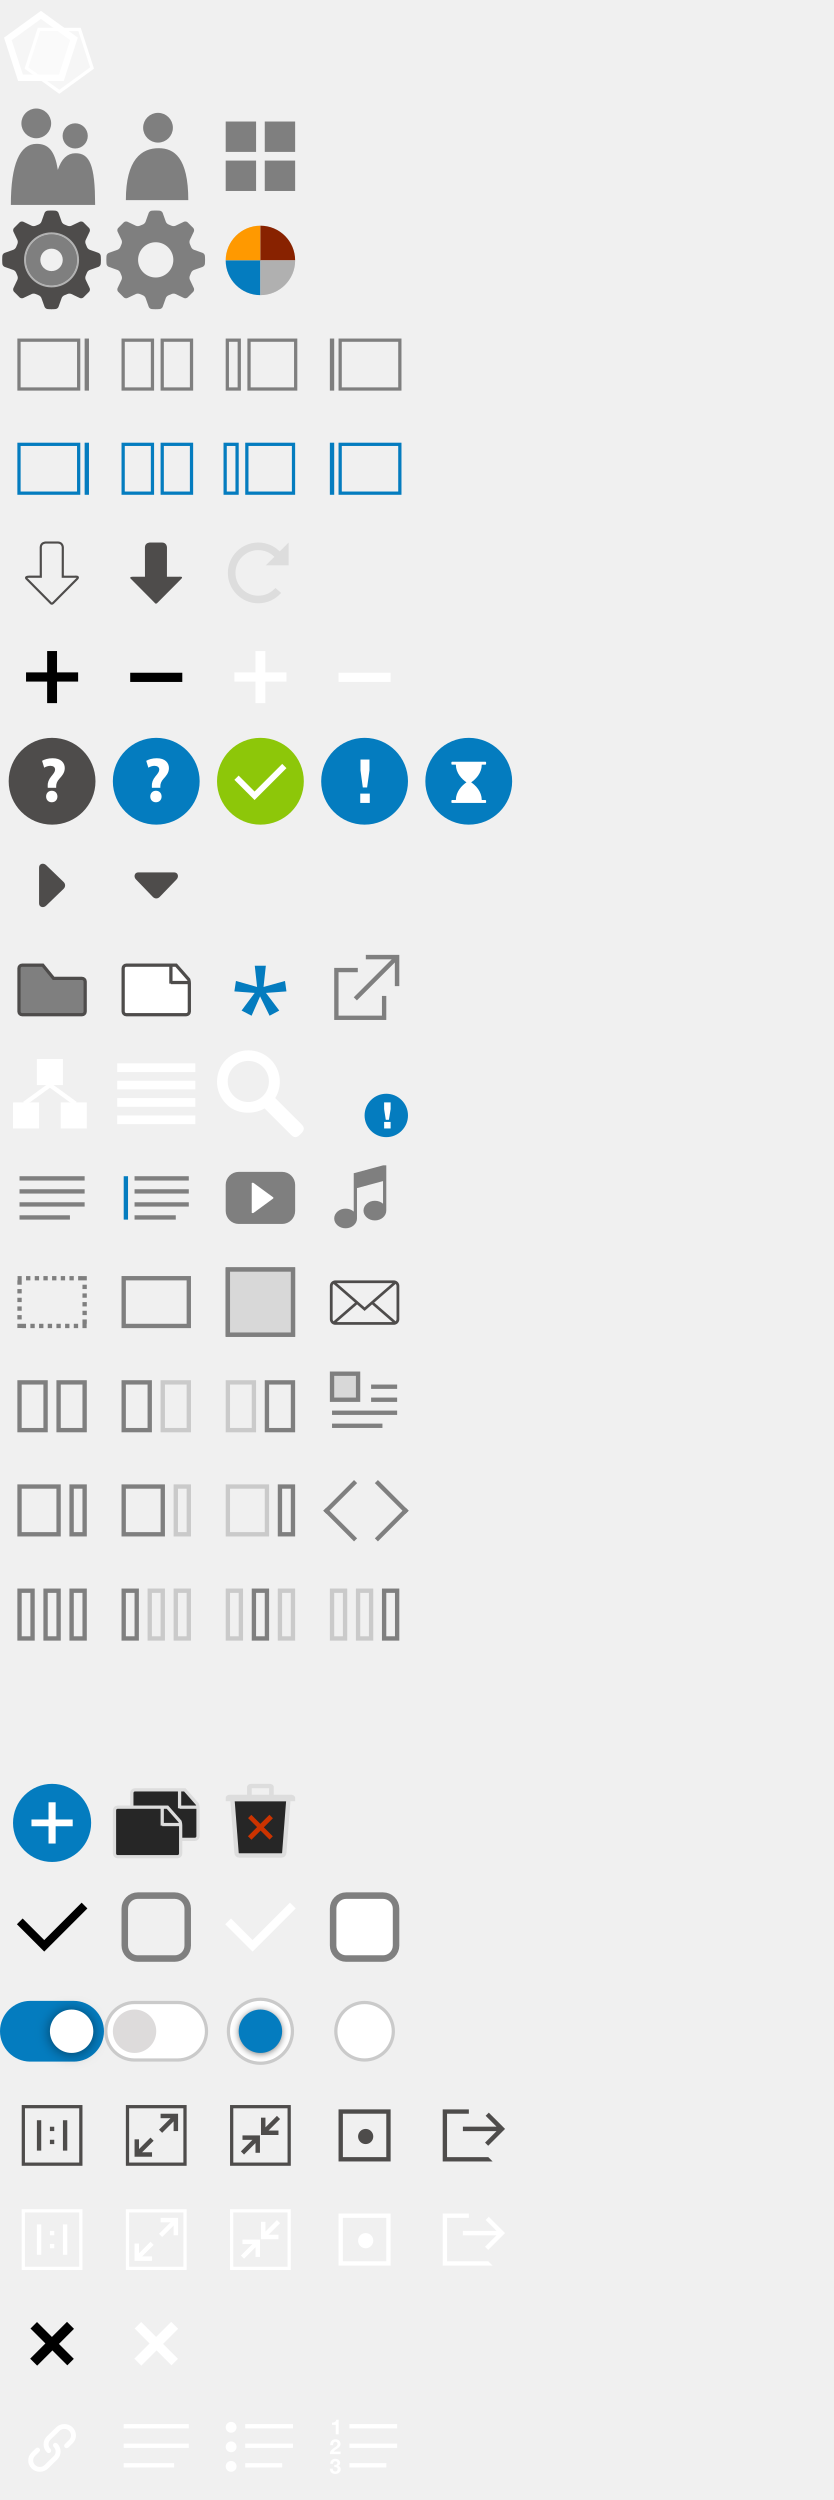
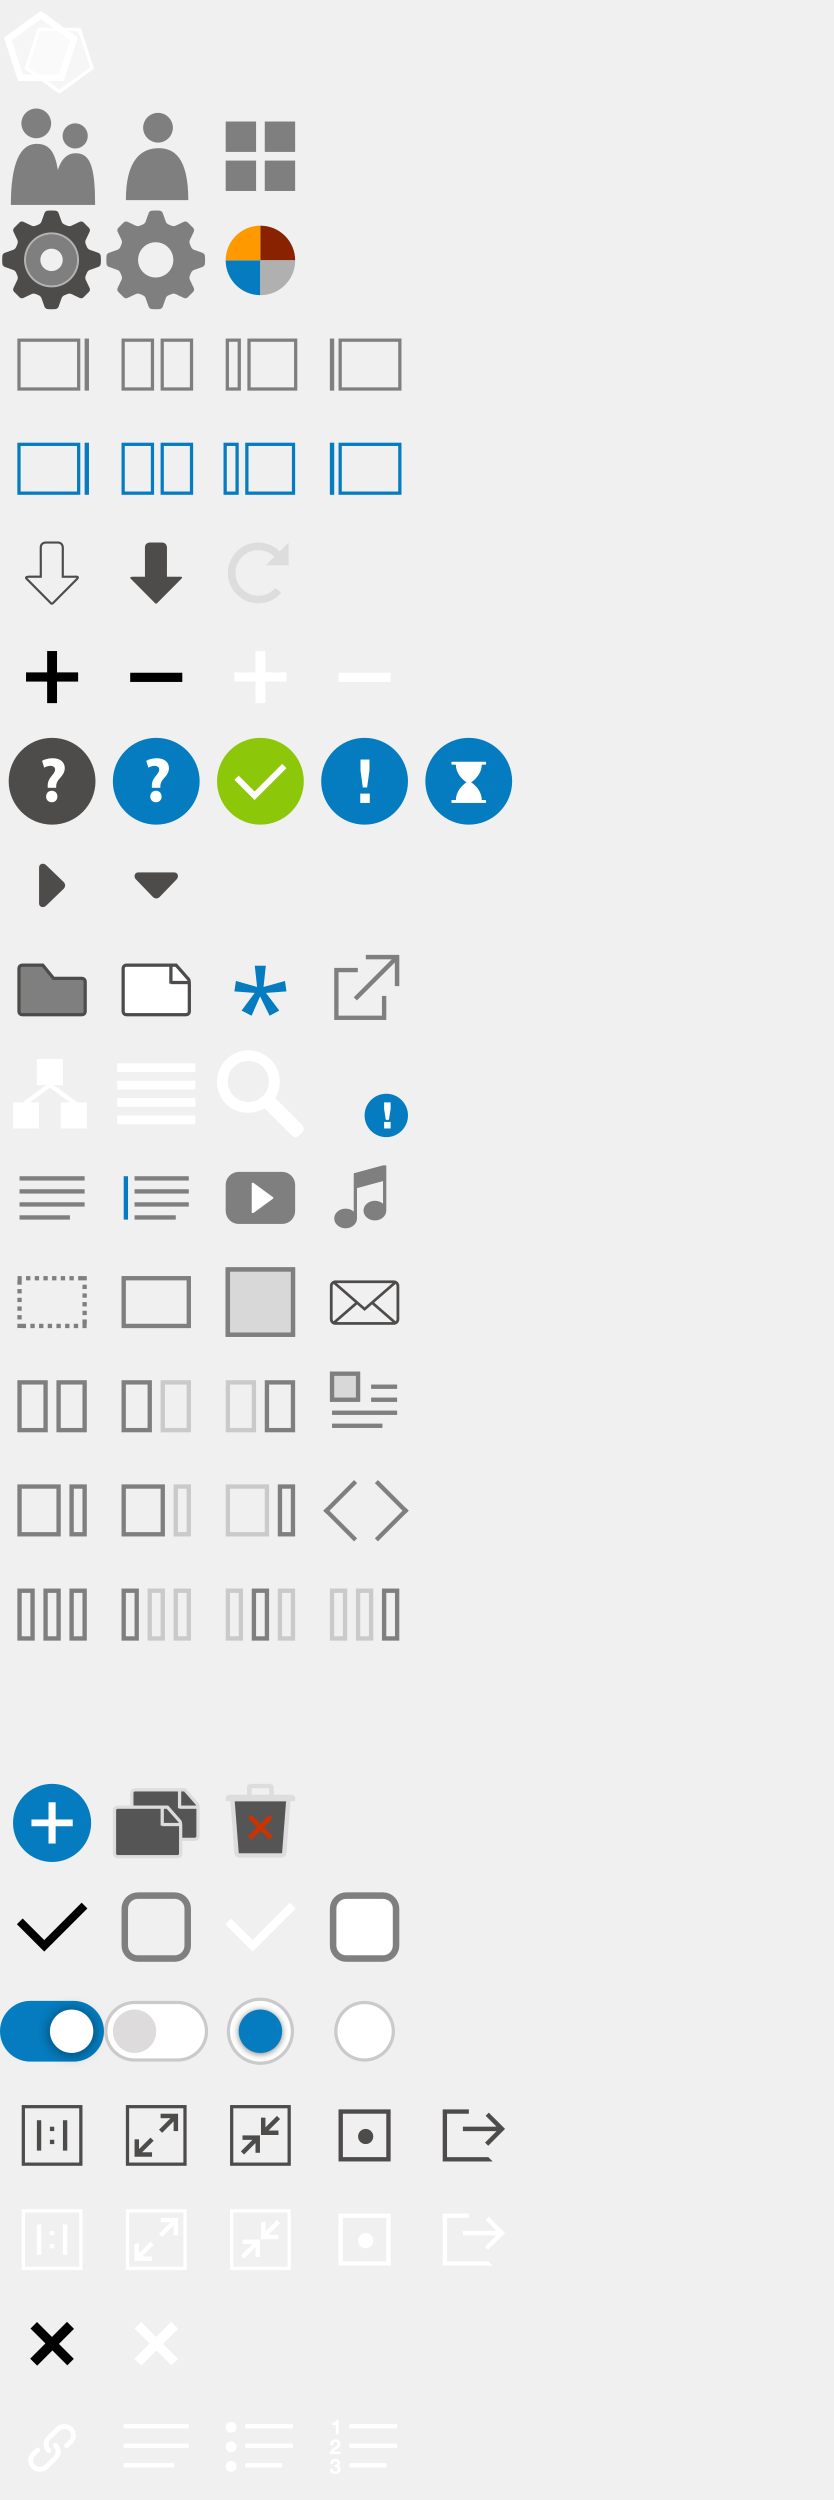
<svg xmlns="http://www.w3.org/2000/svg" xmlns:xlink="http://www.w3.org/1999/xlink" width="384" height="1152" viewBox="0 0 384 1152">
  <defs>
    <circle id="path-1" cx="16" cy="16" r="16" />
    <rect id="path-3" width="32" height="24" x="8" y="12" />
    <mask id="mask-4" width="32" height="24" x="0" y="0" fill="#fff">
      <use xlink:href="#path-3" />
    </mask>
    <circle id="path-5" cx="33" cy="24" r="10" />
    <filter id="filter-6" width="192.5%" height="192.5%" x="-46.2%" y="-43.8%" filterUnits="objectBoundingBox">
      <feOffset dy=".5" in="SourceAlpha" result="shadowOffsetOuter1" />
      <feGaussianBlur in="shadowOffsetOuter1" result="shadowBlurOuter1" stdDeviation="3" />
      <feColorMatrix in="shadowBlurOuter1" values="0 0 0 0 0   0 0 0 0 0   0 0 0 0 0  0 0 0 0.5 0" />
    </filter>
    <circle id="path-7" cx="24" cy="24" r="10" />
    <filter id="filter-8" width="147.5%" height="147.5%" x="-23.8%" y="-21.2%" filterUnits="objectBoundingBox">
      <feOffset dy=".5" in="SourceAlpha" result="shadowOffsetOuter1" />
      <feGaussianBlur in="shadowOffsetOuter1" result="shadowBlurOuter1" stdDeviation="1.5" />
      <feColorMatrix in="shadowBlurOuter1" values="0 0 0 0 0   0 0 0 0 0   0 0 0 0 0  0 0 0 0.5 0" />
    </filter>
  </defs>
  <g fill="none" fill-rule="evenodd">
    <g fill="#7F7F7F" fill-rule="nonzero" transform="translate(96 48)">
      <polygon points="22 22 8 22 8 8 22 8" />
      <polygon points="22 40 8 40 8 26 22 26" />
      <polygon points="40 22 26 22 26 8 40 8" />
      <polygon points="40 40 26 40 26 26 40 26" />
    </g>
    <path fill="#7F7F7F" fill-rule="nonzero" d="M34.647,20.432 C37.853,20.432 40.45,17.833 40.45,14.628 C40.45,11.424 37.853,8.825 34.647,8.825 C31.443,8.825 28.845,11.424 28.845,14.628 C28.844,17.833 31.443,20.432 34.647,20.432 Z M24.735,46.423 L5,46.423 C5,27.568 9.143,18.283 16.857,18.283 C22.174,18.283 25.251,21.27 26.65,30.285 C28.318,25.152 31.054,22.608 34.768,22.608 C41.297,22.608 43.836,27.927 43.837,46.423 L24.735,46.423 Z M16.713,15.712 C12.927,15.712 9.857,12.643 9.857,8.856 C9.857,5.07 12.927,2 16.713,2 C20.5,2 23.569,5.07 23.569,8.856 C23.569,12.643 20.5,15.712 16.713,15.712 Z" transform="translate(0 48)" />
    <path fill="#7F7F7F" fill-rule="nonzero" d="M24.811,17.712 C28.598,17.712 31.667,14.643 31.667,10.856 C31.667,7.07 28.598,4 24.811,4 C21.025,4 17.955,7.07 17.955,10.856 C17.955,14.643 21.025,17.712 24.811,17.712 Z M25.112,20.283 C17.283,20.283 10,25.362 10,44.217 L38.765,44.217 C38.765,24.609 32.245,20.283 25.112,20.283 Z" transform="translate(48 48)" />
    <g transform="translate(0 96)">
      <path fill="#4E4C4B" fill-rule="nonzero" d="M45.369,26.977 C45.888,26.793 46.356,26.194 46.41,25.647 C46.41,25.647 46.501,24.731 46.501,23.751 C46.501,22.771 46.41,21.855 46.41,21.855 C46.356,21.308 45.888,20.709 45.369,20.525 L41.331,19.088 C40.812,18.904 40.238,18.329 40.055,17.811 L39.479,16.418 C39.243,15.921 39.244,15.108 39.48,14.611 L41.318,10.745 C41.554,10.248 41.45,9.504 41.086,9.091 L38.41,6.415 C37.997,6.051 37.253,5.947 36.756,6.183 L32.89,8.021 C32.393,8.257 31.58,8.258 31.083,8.022 L29.689,7.446 C29.171,7.262 28.596,6.688 28.412,6.17 L26.975,2.131 C26.791,1.612 26.192,1.144 25.645,1.09 C25.645,1.09 24.73,1 23.75,1 C22.77,1 21.855,1.09 21.855,1.09 C21.308,1.144 20.709,1.612 20.525,2.131 L19.088,6.17 C18.904,6.689 18.329,7.263 17.811,7.447 L16.417,8.022 C15.92,8.258 15.107,8.257 14.61,8.021 L10.744,6.183 C10.247,5.947 9.503,6.051 9.09,6.415 L6.414,9.091 C6.05,9.504 5.946,10.248 6.182,10.745 L8.02,14.611 C8.256,15.108 8.257,15.921 8.021,16.418 L7.446,17.812 C7.262,18.33 6.688,18.905 6.169,19.089 L2.131,20.525 C1.612,20.709 1.144,21.308 1.09,21.855 C1.09,21.855 1,22.771 1,23.751 C1,24.731 1.09,25.647 1.09,25.647 C1.144,26.194 1.612,26.793 2.131,26.977 L6.169,28.413 C6.688,28.597 7.262,29.172 7.446,29.69 L8.021,31.084 C8.257,31.581 8.256,32.394 8.02,32.891 L6.182,36.757 C5.946,37.254 6.05,37.998 6.414,38.411 L9.09,41.087 C9.503,41.451 10.247,41.555 10.744,41.319 L14.61,39.481 C15.107,39.245 15.92,39.244 16.417,39.48 L17.811,40.055 C18.329,40.239 18.904,40.813 19.088,41.332 L20.525,45.371 C20.709,45.89 21.308,46.358 21.855,46.412 C21.855,46.412 22.77,46.502 23.75,46.502 C24.73,46.502 25.645,46.412 25.645,46.412 C26.192,46.358 26.791,45.89 26.975,45.371 L28.412,41.332 C28.596,40.813 29.171,40.239 29.689,40.055 L31.083,39.48 C31.58,39.244 32.393,39.245 32.89,39.481 L36.756,41.319 C37.253,41.555 37.997,41.451 38.41,41.087 L41.086,38.411 C41.45,37.998 41.554,37.254 41.318,36.757 L39.48,32.891 C39.244,32.394 39.243,31.581 39.479,31.084 L40.054,29.691 C40.238,29.173 40.812,28.598 41.331,28.414 L45.369,26.977 Z M23.751,30.001 C20.3,30.001 17.501,27.203 17.501,23.751 C17.501,20.299 20.299,17.501 23.751,17.501 C27.203,17.501 30.001,20.299 30.001,23.751 C30.001,27.203 27.203,30.001 23.751,30.001 Z" />
      <path fill="#7F7F7F" fill-rule="nonzero" d="M23.751,12.088 C17.31,12.088 12.088,17.31 12.088,23.751 C12.088,30.192 17.31,35.414 23.751,35.414 C30.192,35.414 35.413,30.192 35.413,23.751 C35.413,17.31 30.191,12.088 23.751,12.088 Z M23.751,28.918 C20.898,28.918 18.584,26.605 18.584,23.751 C18.584,20.897 20.897,18.584 23.751,18.584 C26.605,18.584 28.918,20.897 28.918,23.751 C28.918,26.605 26.605,28.918 23.751,28.918 Z" />
      <circle cx="23.751" cy="23.751" r="12.186" stroke="#B2B2B2" />
    </g>
    <path fill="#7F7F7F" fill-rule="nonzero" d="M45.369,26.977 C45.888,26.793 46.356,26.194 46.41,25.647 C46.41,25.647 46.501,24.731 46.501,23.751 C46.501,22.771 46.41,21.855 46.41,21.855 C46.356,21.308 45.888,20.709 45.369,20.525 L41.331,19.088 C40.812,18.904 40.238,18.329 40.055,17.811 L39.479,16.418 C39.243,15.921 39.244,15.108 39.48,14.611 L41.318,10.745 C41.554,10.248 41.45,9.504 41.086,9.091 L38.41,6.415 C37.997,6.051 37.253,5.947 36.756,6.183 L32.89,8.021 C32.393,8.257 31.58,8.258 31.083,8.022 L29.689,7.446 C29.171,7.262 28.596,6.688 28.412,6.17 L26.975,2.131 C26.791,1.612 26.192,1.144 25.645,1.09 C25.645,1.09 24.73,1 23.75,1 C22.77,1 21.855,1.09 21.855,1.09 C21.308,1.144 20.709,1.612 20.525,2.131 L19.088,6.17 C18.904,6.689 18.329,7.263 17.811,7.447 L16.417,8.022 C15.92,8.258 15.107,8.257 14.61,8.021 L10.744,6.183 C10.247,5.947 9.503,6.051 9.09,6.415 L6.414,9.091 C6.05,9.504 5.946,10.248 6.182,10.745 L8.02,14.611 C8.256,15.108 8.257,15.921 8.021,16.418 L7.446,17.812 C7.262,18.33 6.688,18.905 6.169,19.089 L2.131,20.525 C1.612,20.709 1.144,21.308 1.09,21.855 C1.09,21.855 1,22.771 1,23.751 C1,24.731 1.09,25.647 1.09,25.647 C1.144,26.194 1.612,26.793 2.131,26.977 L6.169,28.413 C6.688,28.597 7.262,29.172 7.446,29.69 L8.021,31.084 C8.257,31.581 8.256,32.394 8.02,32.891 L6.182,36.757 C5.946,37.254 6.05,37.998 6.414,38.411 L9.09,41.087 C9.503,41.451 10.247,41.555 10.744,41.319 L14.61,39.481 C15.107,39.245 15.92,39.244 16.417,39.48 L17.811,40.055 C18.329,40.239 18.904,40.813 19.088,41.332 L20.525,45.371 C20.709,45.89 21.308,46.358 21.855,46.412 C21.855,46.412 22.77,46.502 23.75,46.502 C24.73,46.502 25.645,46.412 25.645,46.412 C26.192,46.358 26.791,45.89 26.975,45.371 L28.412,41.332 C28.596,40.813 29.171,40.239 29.689,40.055 L31.083,39.48 C31.58,39.244 32.393,39.245 32.89,39.481 L36.756,41.319 C37.253,41.555 37.997,41.451 38.41,41.087 L41.086,38.411 C41.45,37.998 41.554,37.254 41.318,36.757 L39.48,32.891 C39.244,32.394 39.243,31.581 39.479,31.084 L40.054,29.691 C40.238,29.173 40.812,28.598 41.331,28.414 L45.369,26.977 Z M23.75,31.876 C19.263,31.876 15.625,28.239 15.625,23.751 C15.625,19.264 19.262,15.626 23.75,15.626 C28.237,15.626 31.875,19.264 31.875,23.751 C31.875,28.239 28.238,31.876 23.75,31.876 Z" transform="translate(48 96)" />
    <g transform="translate(104 104)">
      <mask id="mask-2" fill="#fff">
        <use xlink:href="#path-1" />
      </mask>
      <use fill="#D8D8D8" xlink:href="#path-1" />
      <g mask="url(#mask-2)">
        <g transform="translate(-8 -8)">
          <polygon fill="#F90" points="0 0 24 0 24 24 0 24" />
          <polygon fill="#047CBF" points="0 24 24 24 24 48 0 48" />
          <polygon fill="#820" points="24 0 48 0 48 24 24 24" />
          <polygon fill="#B0B0B0" points="24 24 48 24 48 48 24 48" />
        </g>
      </g>
    </g>
    <g transform="translate(0 144)">
      <rect width="27.5" height="22.5" x="8.75" y="12.75" stroke="#7F7F7F" stroke-width="1.5" />
      <rect width="2" height="24" x="39" y="12" fill="#7F7F7F" />
    </g>
    <g stroke="#7F7F7F" stroke-width="1.5" transform="translate(48 144)">
      <rect width="13.5" height="22.5" x="8.75" y="12.75" />
      <rect width="13.5" height="22.5" x="26.75" y="12.75" />
    </g>
    <g stroke="#7F7F7F" stroke-width="1.5" transform="translate(96 144)">
      <rect width="5.5" height="22.5" x="8.75" y="12.75" />
      <rect width="21.5" height="22.5" x="18.75" y="12.75" />
    </g>
    <g transform="translate(144 144)">
      <rect width="2" height="24" x="8" y="12" fill="#7F7F7F" />
      <rect width="27.5" height="22.5" x="12.75" y="12.75" stroke="#7F7F7F" stroke-width="1.5" />
    </g>
    <g transform="translate(0 192)">
      <rect width="27.5" height="22.5" x="8.75" y="12.75" stroke="#047CBF" stroke-width="1.5" />
      <rect width="2" height="24" x="39" y="12" fill="#047CBF" />
    </g>
    <g stroke="#047CBF" stroke-width="1.5" transform="translate(48 192)">
      <rect width="13.5" height="22.5" x="8.75" y="12.75" />
      <rect width="13.5" height="22.5" x="26.75" y="12.75" />
    </g>
    <g stroke="#047CBF" stroke-width="1.5" transform="translate(95 192)">
      <rect width="5.5" height="22.5" x="8.75" y="12.75" />
      <rect width="21.5" height="22.5" x="18.75" y="12.75" />
    </g>
    <g transform="translate(144 192)">
      <rect width="2" height="24" x="8" y="12" fill="#047CBF" />
      <rect width="27.5" height="22.5" x="12.75" y="12.75" stroke="#047CBF" stroke-width="1.5" />
    </g>
    <path stroke="#4E4C4B" d="M34.518,25.753 C34.518,25.753 36.747,25.486 35.567,26.697 L24.534,37.792 C24.534,37.792 23.868,38.65 23.265,37.775 L12.299,26.73 C12.299,26.73 11.124,25.751 13.434,25.751 L18.801,25.751 L18.785,12.105 C18.891,9.996 21.057,10 21.057,10 L26.761,10.002 C28.906,10.072 28.941,12.252 28.941,12.252 L28.925,25.752 L34.518,25.753 L34.518,25.753 L34.518,25.753 Z" transform="translate(0 240)" />
    <path fill="#4E4C4B" fill-rule="nonzero" d="M34.516,25.753 C34.516,25.753 36.745,25.486 35.565,26.697 L24.532,37.792 C24.532,37.792 23.866,38.65 23.263,37.775 L12.298,26.73 C12.298,26.73 11.124,25.751 13.433,25.751 L18.8,25.751 L18.784,12.104 C18.89,10 21.056,10 21.056,10 L26.76,10.003 C28.905,10.073 28.94,12.253 28.94,12.253 L28.924,25.753 L34.516,25.753 Z" transform="translate(48 240)" />
    <polygon fill="#000" fill-rule="nonzero" points="26.278 12 26.278 21.835 36 21.835 36 26.075 26.278 26.075 26.278 36 21.721 36 21.721 26.075 12 26.075 12 21.835 21.722 21.835 21.722 12" transform="translate(0 288)" />
    <polygon fill="#000" fill-rule="nonzero" points="12 26.24 12 22 36 22 36 26.24" transform="translate(48 288)" />
    <g transform="translate(4 340)">
      <circle cx="20" cy="20" r="20" fill="#4E4C4B" fill-rule="nonzero" />
      <path fill="#FFF" fill-rule="nonzero" d="M18.002,23.007 L17.973,22.248 C17.885,20.762 18.381,19.245 19.693,17.67 C20.626,16.563 21.384,15.629 21.384,14.639 C21.384,13.618 20.713,12.948 19.256,12.889 C18.294,12.889 17.127,13.239 16.369,13.764 L15.377,10.584 C16.427,9.973 18.177,9.389 20.247,9.389 C24.096,9.389 25.846,11.518 25.846,13.938 C25.846,16.155 24.476,17.612 23.368,18.837 C22.289,20.032 21.851,21.17 21.88,22.483 L21.88,23.007 L18.002,23.007 L18.002,23.007 Z M17.244,27.031 C17.244,25.486 18.323,24.377 19.839,24.377 C21.414,24.377 22.435,25.486 22.464,27.031 C22.464,28.548 21.414,29.685 19.839,29.685 C18.294,29.686 17.244,28.548 17.244,27.031 Z" />
    </g>
    <g transform="translate(52 340)">
      <circle cx="20" cy="20" r="20" fill="#047CBF" fill-rule="nonzero" />
      <path fill="#FFF" fill-rule="nonzero" d="M18.003,23.007 L17.974,22.248 C17.886,20.762 18.382,19.245 19.694,17.67 C20.627,16.563 21.385,15.629 21.385,14.639 C21.385,13.618 20.714,12.948 19.257,12.889 C18.295,12.889 17.128,13.239 16.37,13.764 L15.378,10.584 C16.428,9.973 18.178,9.389 20.248,9.389 C24.097,9.389 25.847,11.518 25.847,13.938 C25.847,16.155 24.477,17.612 23.369,18.837 C22.29,20.032 21.852,21.17 21.881,22.483 L21.881,23.007 L18.003,23.007 L18.003,23.007 Z M17.245,27.031 C17.245,25.486 18.324,24.377 19.84,24.377 C21.415,24.377 22.436,25.486 22.465,27.031 C22.465,28.548 21.415,29.685 19.84,29.685 C18.294,29.686 17.245,28.548 17.245,27.031 Z" />
    </g>
    <path fill="#4E4C4B" fill-rule="nonzero" d="M19.645,14 C20.265,14 20.812,14.231 21.29,14.692 L29.284,22.391 C29.763,22.869 30,23.396 30,23.993 C30,24.59 29.763,25.131 29.284,25.593 L21.29,33.305 C20.814,33.769 20.265,34 19.645,34 C19.025,34 18,33.576 18,32.213 L18,15.873 C18,14.409 19.025,14 19.645,14 Z" transform="translate(0 384)" />
    <path fill="#4E4C4B" fill-rule="nonzero" d="M34,19.645 C34,20.265 33.769,20.812 33.308,21.29 L25.609,29.284 C25.131,29.763 24.604,30 24.007,30 C23.41,30 22.869,29.763 22.407,29.284 L14.695,21.29 C14.231,20.814 14,20.265 14,19.645 C14,19.025 14.424,18 15.787,18 L32.127,18 C33.591,18 34,19.025 34,19.645 Z" transform="translate(48 384)" />
    <path fill="#7F7F7F" fill-rule="nonzero" stroke="#4E4C4B" stroke-width="1.5" d="M19.722,12.75 L10.21,12.75 C9.402,12.75 8.75,13.399 8.75,14.201 L8.75,34.119 C8.75,34.917 9.404,35.57 10.199,35.57 L37.801,35.57 C38.601,35.57 39.25,34.919 39.25,34.115 L39.25,20.298 C39.25,19.494 38.596,18.843 37.787,18.843 L24.679,18.843 L19.722,12.75 Z" transform="translate(0 432)" />
    <g fill="#7F7F7F" transform="translate(9 542)">
      <polygon points="0 0 30 0 30 2 0 2" />
      <polygon points="0 6 30 6 30 8 0 8" />
      <polygon points="0 12 30 12 30 14 0 14" />
      <polygon points="0 18 23.226 18 23.226 20 0 20" />
    </g>
    <use stroke="#7F7F7F" stroke-dasharray="2 2 2 2" stroke-width="4" mask="url(#mask-4)" transform="translate(0 576)" xlink:href="#path-3" />
    <rect width="30" height="22" x="9" y="13" stroke="#7F7F7F" stroke-width="2" transform="translate(48 576)" />
    <g stroke="#4E4C4B" transform="translate(56 444)">
      <path fill="#FFF" fill-rule="nonzero" stroke-width="1.5" d="M30.947,7.335 L25.162,0.75 L2.21,0.75 C1.402,0.75 0.75,1.399 0.75,2.201 L0.75,22.119 C0.75,22.917 1.404,23.57 2.199,23.57 L29.801,23.57 C30.601,23.57 31.25,22.919 31.25,22.115 L31.25,10.79 C31.25,9.891 31.25,9.891 31.25,9.449 C31.25,9.181 31.25,9.181 31.25,9.15 C31.25,8.683 31.184,8.215 31.074,7.771 C31.028,7.588 30.983,7.439 30.947,7.335 Z" />
      <path stroke-linecap="square" stroke-width="1.5" d="M22.75 1.5L22.75 8.5M23.5 8.75L30.5 8.75" />
    </g>
    <g transform="translate(57 542)">
      <rect width="2" height="20" fill="#047CBF" />
      <rect width="25" height="2" x="5" fill="#7F7F7F" />
      <rect width="25" height="2" x="5" y="6" fill="#7F7F7F" />
      <rect width="25" height="2" x="5" y="12" fill="#7F7F7F" />
      <rect width="19" height="2" x="5" y="18" fill="#7F7F7F" />
    </g>
    <polygon fill="#047CBF" points="26.505 13 25.433 22.794 35.327 20.028 36 24.838 26.555 25.536 32.685 33.66 28.224 36.053 23.838 27.131 19.925 36.053 15.315 33.66 21.346 25.536 12 24.838 12.723 20.028 22.467 22.794 21.396 13" transform="translate(96 432)" />
    <g transform="translate(96 528)">
      <path fill="#7F7F7F" d="M14,12 C17.333,12 20.667,12 24,12 C27.333,12 30.667,12 34,12 L34,12 C37.314,12 40,14.686 40,18 C40,20 40,22 40,24 C40,26 40,28 40,30 L40,30 C40,33.314 37.314,36 34,36 C30.799,36 27.599,36 24.398,36 C20.932,36 17.466,36 14,36 L14,36 C10.686,36 8,33.314 8,30 C8,28 8,26 8,24 C8,22 8,20 8,18 L8,18 C8,14.686 10.686,12 14,12 Z" />
      <path fill="#FFF" fill-rule="nonzero" d="M20,17.14 C20.128,17.047 20.275,17 20.441,17 C20.607,17 20.753,17.047 20.881,17.14 L29.808,23.675 C29.936,23.771 30,23.878 30,23.999 C30,24.119 29.936,24.229 29.808,24.322 L20.881,30.86 C20.754,30.953 20.607,31 20.441,31 C20.275,31 20.128,30.953 20,30.86 L20,17.14 L20,17.14 Z" />
    </g>
    <g fill="#7F7F7F" transform="translate(144 432)">
      <polygon fill-rule="nonzero" points="12 16 32 16 32 36 23.124 36 23.124 38 34 38 34 14 10 14 10 25.077 12 25.077" transform="rotate(180 22 26)" />
      <path d="M18.943,3.512 L2.182,20.273 L1.455,21 L-1.0658141e-14,19.545 L0.727,18.818 L17.488,2.057 L6.598,2.057 L5.57,2.057 L5.57,0 L6.598,1.94153754e-15 L19.971,1.14208091e-16 L21,0 L21,2.057 L21,13.373 L21,14.402 L18.943,14.402 L18.943,13.373 L18.943,3.512 Z" transform="translate(19 8)" />
    </g>
    <path fill="#7F7F7F" fill-rule="nonzero" d="M32.5,9 L34,9 L34,29.844 C34,32.346 31.649,34.375 28.75,34.375 C25.851,34.375 23.5,32.346 23.5,29.844 C23.5,27.341 25.851,25.312 28.75,25.312 C30.219,25.312 31.547,25.834 32.5,26.673 L32.5,16.25 L20.5,19.472 L20.5,33.469 C20.5,35.971 18.149,38 15.25,38 C12.351,38 10,35.971 10,33.469 C10,30.966 12.351,28.938 15.25,28.938 C16.719,28.938 18.047,29.459 19,30.298 L19,12.625 L32.5,9 Z" transform="translate(144 528)" />
    <g transform="translate(0 480)">
      <path stroke="#FFF" stroke-linecap="square" stroke-width="2" d="M23 28L12 20M23 28L34 20" transform="matrix(1 0 0 -1 0 48)" />
      <rect width="12" height="12" x="6" y="28" fill="#FFF" fill-rule="nonzero" transform="matrix(1 0 0 -1 0 68)" />
      <rect width="12" height="12" x="28" y="28" fill="#FFF" fill-rule="nonzero" transform="matrix(1 0 0 -1 0 68)" />
      <rect width="12" height="12" x="17" y="8" fill="#FFF" fill-rule="nonzero" transform="matrix(1 0 0 -1 0 28)" />
    </g>
    <g fill="#FFF" fill-rule="nonzero" transform="translate(48 480)">
      <rect width="36" height="4" x="6" y="10" />
      <rect width="36" height="4" x="6" y="18" />
      <rect width="36" height="4" x="6" y="26" />
      <rect width="36" height="4" x="6" y="34" />
    </g>
    <g transform="translate(168 504)">
      <circle cx="10" cy="10" r="10" fill="#047CBF" />
      <path fill="#FFF" d="M9,13 L12,13 L12,16 L9,16 L9,13 Z M12,7.072 L11.209,12 L9.77,12 L9,7.072 L9,4 L12,4 L12,7.072 Z" />
    </g>
    <path fill="#FFF" fill-rule="nonzero" d="M43.113,38.254 L30.818,25.988 C34.242,20.425 33.55,13.05 28.719,8.232 C23.066,2.589 13.895,2.589 8.241,8.232 C2.586,13.873 2.586,23.023 8.241,28.667 C12.536,33.386 20.442,33.898 25.929,30.777 L38.265,43.088 C40.044,44.862 41.404,43.693 42.519,42.583 C43.633,41.472 44.889,40.031 43.113,38.254 Z M25.148,25.047 C21.439,28.744 15.425,28.744 11.717,25.047 C8.008,21.346 8.008,15.346 11.717,11.646 C15.425,7.945 21.439,7.945 25.148,11.646 C28.857,15.346 28.857,21.346 25.148,25.047 Z" transform="translate(96 480)" />
    <g stroke="#7F7F7F" stroke-width="2" transform="translate(0 624)">
      <rect width="12" height="22" x="9" y="13" />
      <rect width="12" height="22" x="27" y="13" />
    </g>
    <g stroke-width="2" transform="translate(48 624)">
      <rect width="12" height="22" x="9" y="13" stroke="#7F7F7F" />
      <rect width="12" height="22" x="27" y="13" stroke="#CACACA" />
    </g>
    <g stroke-width="2" transform="translate(96 624)">
      <rect width="12" height="22" x="9" y="13" stroke="#CACACA" />
      <rect width="12" height="22" x="27" y="13" stroke="#7F7F7F" />
    </g>
    <g stroke="#7F7F7F" stroke-width="2" transform="translate(0 672)">
      <rect width="18" height="22" x="9" y="13" />
      <rect width="6" height="22" x="33" y="13" />
    </g>
    <g stroke-width="2" transform="translate(48 672)">
      <rect width="18" height="22" x="9" y="13" stroke="#7F7F7F" />
      <rect width="6" height="22" x="33" y="13" stroke="#CACACA" />
    </g>
    <g stroke-width="2" transform="translate(96 672)">
      <rect width="18" height="22" x="9" y="13" stroke="#CACACA" />
      <rect width="6" height="22" x="33" y="13" stroke="#7F7F7F" />
    </g>
    <g stroke="#7F7F7F" stroke-width="2" transform="translate(0 720)">
      <rect width="6" height="22" x="33" y="13" />
      <rect width="6" height="22" x="9" y="13" />
      <rect width="6" height="22" x="21" y="13" />
    </g>
    <g stroke-width="2" transform="translate(48 720)">
      <rect width="6" height="22" x="33" y="13" stroke="#CACACA" />
      <rect width="6" height="22" x="9" y="13" stroke="#7F7F7F" />
      <rect width="6" height="22" x="21" y="13" stroke="#CACACA" />
    </g>
    <g stroke-width="2" transform="translate(96 720)">
      <rect width="6" height="22" x="33" y="13" stroke="#CACACA" />
      <rect width="6" height="22" x="9" y="13" stroke="#CACACA" />
      <rect width="6" height="22" x="21" y="13" stroke="#7F7F7F" />
    </g>
    <g stroke-width="2" transform="translate(144 720)">
      <rect width="6" height="22" x="33" y="13" stroke="#7F7F7F" />
      <rect width="6" height="22" x="9" y="13" stroke="#CACACA" />
      <rect width="6" height="22" x="21" y="13" stroke="#CACACA" />
    </g>
    <path fill="#4E4C4B" fill-rule="nonzero" d="M1.683,1.631 L11.584,10.24 L1.681,18.851 C1.433,18.616 1.28,18.282 1.28,17.911 L1.28,2.569 C1.28,2.199 1.435,1.865 1.683,1.631 L1.683,1.631 Z M30.319,1.629 C30.567,1.864 30.72,2.198 30.72,2.569 L30.72,17.911 C30.72,18.281 30.565,18.615 30.317,18.849 L20.416,10.24 L30.319,1.629 L30.319,1.629 Z M19.458,11.073 L28.8,19.2 L3.2,19.2 L12.542,11.073 L16,14.08 L19.458,11.073 Z M2.565,0 C1.148,0 0,1.145 0,2.552 L0,17.928 C0,19.337 1.139,20.48 2.565,20.48 L29.435,20.48 C30.852,20.48 32,19.335 32,17.928 L32,2.552 C32,1.143 30.861,2.27373675e-15 29.435,2.27373675e-15 L2.565,0 Z M16,12.416 L3.2,1.28 L28.8,1.28 L16,12.416 Z" transform="translate(152 590)" />
    <g fill="#D8D8D8" stroke="#7F7F7F" stroke-width="2" transform="translate(96 576)">
      <rect width="30" height="30" x="9" y="9" />
      <rect width="30" height="30" x="9" y="9" />
    </g>
    <g transform="translate(144 624)">
      <g fill="#7F7F7F" transform="translate(9 14)">
        <polygon points="18 0 30 0 30 2 18 2" />
        <polygon points="18 6 30 6 30 8 18 8" />
        <polygon points="0 12 30 12 30 14 0 14" />
        <polygon points="0 18 23.226 18 23.226 20 0 20" />
      </g>
      <rect width="12" height="12" x="9" y="9" fill="#D8D8D8" stroke="#7F7F7F" stroke-width="2" />
    </g>
    <polygon fill="#FFF" fill-rule="nonzero" points="12 26.24 12 22 36 22 36 26.24" transform="translate(144 288)" />
    <polygon fill="#FFF" fill-rule="nonzero" points="26.278 12 26.278 21.835 36 21.835 36 26.075 26.278 26.075 26.278 36 21.721 36 21.721 26.075 12 26.075 12 21.835 21.722 21.835 21.722 12" transform="translate(96 288)" />
    <g transform="translate(0 816)">
      <circle cx="24" cy="24" r="18" fill="#047CBF" />
      <polygon fill="#FFF" fill-rule="nonzero" stroke="#FFF" points="25.139 15 25.139 22.918 33 22.918 33 25.038 25.139 25.038 25.139 33 22.86 33 22.86 25.038 15 25.038 15 22.918 22.861 22.918 22.861 15" />
    </g>
    <g stroke="#DDD" transform="translate(48 816)">
      <g transform="translate(12 8)">
-         <path fill="#262626" fill-rule="nonzero" stroke-width="1.5" d="M30.947,7.335 L25.162,0.75 L2.21,0.75 C1.402,0.75 0.75,1.399 0.75,2.201 L0.75,22.119 C0.75,22.917 1.404,23.57 2.199,23.57 L29.801,23.57 C30.601,23.57 31.25,22.919 31.25,22.115 L31.25,10.79 C31.25,9.891 31.25,9.891 31.25,9.449 C31.25,9.181 31.25,9.181 31.25,9.15 C31.25,8.683 31.184,8.215 31.074,7.771 C31.028,7.588 30.983,7.439 30.947,7.335 Z" />
+         <path fill="#555" fill-rule="nonzero" stroke-width="1.5" d="M30.947,7.335 L25.162,0.75 L2.21,0.75 C1.402,0.75 0.75,1.399 0.75,2.201 L0.75,22.119 C0.75,22.917 1.404,23.57 2.199,23.57 L29.801,23.57 C30.601,23.57 31.25,22.919 31.25,22.115 L31.25,10.79 C31.25,9.891 31.25,9.891 31.25,9.449 C31.25,9.181 31.25,9.181 31.25,9.15 C31.25,8.683 31.184,8.215 31.074,7.771 C31.028,7.588 30.983,7.439 30.947,7.335 Z" />
        <path stroke-linecap="square" stroke-width="1.5" d="M22.75 1.5L22.75 8.5M23.5 8.75L30.5 8.75" />
      </g>
      <g transform="translate(4 16)">
-         <path fill="#262626" fill-rule="nonzero" stroke-width="1.5" d="M30.947,7.335 L25.162,0.75 L2.21,0.75 C1.402,0.75 0.75,1.399 0.75,2.201 L0.75,22.119 C0.75,22.917 1.404,23.57 2.199,23.57 L29.801,23.57 C30.601,23.57 31.25,22.919 31.25,22.115 L31.25,10.79 C31.25,9.891 31.25,9.891 31.25,9.449 C31.25,9.181 31.25,9.181 31.25,9.15 C31.25,8.683 31.184,8.215 31.074,7.771 C31.028,7.588 30.983,7.439 30.947,7.335 Z" />
+         <path fill="#555" fill-rule="nonzero" stroke-width="1.5" d="M30.947,7.335 L25.162,0.75 L2.21,0.75 C1.402,0.75 0.75,1.399 0.75,2.201 L0.75,22.119 C0.75,22.917 1.404,23.57 2.199,23.57 L29.801,23.57 C30.601,23.57 31.25,22.919 31.25,22.115 L31.25,10.79 C31.25,9.891 31.25,9.891 31.25,9.449 C31.25,9.181 31.25,9.181 31.25,9.15 C31.25,8.683 31.184,8.215 31.074,7.771 C31.028,7.588 30.983,7.439 30.947,7.335 Z" />
        <path stroke-linecap="square" stroke-width="1.5" d="M22.75 1.5L22.75 8.5M23.5 8.75L30.5 8.75" />
      </g>
    </g>
    <g transform="translate(96 816)">
      <g transform="translate(8 6)">
-         <path fill="#262626" fill-rule="nonzero" stroke="#DDD" stroke-width="2" d="M3.08,7 L5,31.818 C5,32.466 5.534,33 6.182,33 L25.818,33 C26.466,33 27,32.466 27.003,31.741 L28.92,7 L3.08,7 Z" />
+         <path fill="#555" fill-rule="nonzero" stroke="#DDD" stroke-width="2" d="M3.08,7 L5,31.818 C5,32.466 5.534,33 6.182,33 L25.818,33 C26.466,33 27,32.466 27.003,31.741 L28.92,7 L3.08,7 Z" />
        <path fill="#DDD" fill-rule="nonzero" d="M30.154,5 C31.169,5 32,5.675 32,6.5 L32,8 L0,8 L0,6.5 C0,5.675 0.831,5 1.846,5 L9.846,5 L9.846,1.5 C9.846,0.675 10.677,0 11.692,0 L20.308,0 C21.323,0 22.154,0.675 22.154,1.5 L22.154,5 L30.154,5 Z M12,2 L12,5 L20,5 L20,2 L12,2 Z" />
      </g>
      <polygon fill="#C30" fill-rule="nonzero" points="25.139 19 25.139 24.918 31 24.918 31 27.038 25.139 27.038 25.139 33 22.86 33 22.86 27.038 17 27.038 17 24.918 22.861 24.918 22.861 19" transform="rotate(45 24 26)" />
    </g>
    <g stroke="#FFF">
      <path fill="#FCFCFC" fill-opacity=".5" stroke-width="1.5" d="M28.257,10.832 L13.138,21.816 L18.913,39.588 L37.6,39.588 L43.375,21.816 L28.257,10.832 Z" transform="rotate(36 28.257 25.121)" />
      <path fill="#FFF" fill-opacity=".4" stroke-width="3" d="M18.857,6.854 L3.62,17.924 L9.44,35.836 L28.273,35.836 L34.093,17.924 L18.857,6.854 Z" />
    </g>
    <path fill="#000" d="M40.264,15.402 L20.377,35.289 L17.725,32.637 L37.612,12.75 L40.264,15.402 Z M10.433,20.042 L20.377,29.986 L17.725,32.637 L7.781,22.694 L10.433,20.042 Z" transform="translate(0 864)" />
    <path fill="#FFF" d="M40.264,15.402 L20.377,35.289 L17.725,32.637 L37.612,12.75 L40.264,15.402 Z M10.433,20.042 L20.377,29.986 L17.725,32.637 L7.781,22.694 L10.433,20.042 Z" transform="translate(96 864)" />
    <rect width="29" height="29" x="9.5" y="9.5" fill="#FFF" stroke="#7F7F7F" stroke-width="3" rx="6" transform="translate(144 864)" />
    <rect width="29" height="29" x="9.5" y="9.5" stroke="#7F7F7F" stroke-width="3" rx="6" transform="translate(48 864)" />
    <g transform="translate(0 912)">
      <path fill="#047CBF" d="M0,24 C0,16.268 6.268,10 14,10 C14.602,10 33.307,10 33.909,10 C41.641,10 47.909,16.268 47.909,24 C47.909,31.732 41.641,38 33.909,38 L13.816,38 C6.169,37.9 0,31.671 0,24 Z" />
      <use fill="#000" filter="url(#filter-6)" xlink:href="#path-5" />
      <use fill="#FFF" xlink:href="#path-5" />
    </g>
    <g transform="translate(48 912)">
      <path fill="#FFF" stroke="#CACACA" stroke-width="1.5" d="M0.75,24 C0.75,31.253 6.582,37.156 13.816,37.25 L33.909,37.25 C41.227,37.25 47.159,31.318 47.159,24 C47.159,16.682 41.227,10.75 33.909,10.75 C33.118,10.75 33.118,10.75 30.629,10.75 C27.575,10.75 27.575,10.75 23.955,10.75 C20.335,10.75 20.335,10.75 17.28,10.75 C14.792,10.75 14.792,10.75 14,10.75 C6.682,10.75 0.75,16.682 0.75,24 Z" />
      <circle cx="14" cy="24" r="10" fill="#DDDBDB" />
    </g>
    <g fill="#7F7F7F" transform="translate(144 672)">
      <g transform="rotate(45 -2.5 28.107)">
        <polygon points="-9 9 11 9 11 11 -9 11" transform="rotate(90 1 10)" />
        <polygon points="0 18 20 18 20 20 0 20" />
      </g>
      <g transform="scale(-1 1) rotate(45 -27.142 -31.385)">
        <polygon points="-9 9 11 9 11 11 -9 11" transform="rotate(90 1 10)" />
        <polygon points="0 18 20 18 20 20 0 20" />
      </g>
    </g>
    <g transform="translate(96 912)">
      <circle cx="24" cy="24" r="14.75" fill="#FFF" stroke="#CACACA" stroke-width="1.5" />
      <use fill="#000" filter="url(#filter-8)" xlink:href="#path-7" />
      <use fill="#047CBF" xlink:href="#path-7" />
    </g>
    <g fill="#FFF" transform="translate(144 912)">
      <circle cx="24" cy="24" r="13.25" stroke="#CACACA" stroke-width="1.5" />
      <circle cx="24" cy="24" r="10" />
    </g>
    <polygon fill="#000" fill-rule="nonzero" points="26.278 12 26.278 21.835 36 21.835 36 26.075 26.278 26.075 26.278 36 21.721 36 21.721 26.075 12 26.075 12 21.835 21.722 21.835 21.722 12" transform="rotate(45 -1250.705 552)" />
    <g transform="translate(0 960)">
      <rect width="26.5" height="26.5" x="10.75" y="10.75" stroke="#4E4C4B" stroke-width="1.5" />
      <rect width="2" height="14" x="17" y="17" fill="#4E4C4B" />
      <rect width="2" height="14" x="29" y="17" fill="#4E4C4B" />
      <rect width="2" height="2" x="23" y="26" fill="#4E4C4B" />
      <rect width="2" height="2" x="23" y="20" fill="#4E4C4B" />
    </g>
    <g transform="translate(48 960)">
      <rect width="26.5" height="26.5" x="10.75" y="10.75" stroke="#4E4C4B" stroke-width="1.5" />
      <path fill="#4E4C4B" d="M32,17.529 L26.718,22.81 L25.264,21.355 L30.562,16.057 L26,16.057 L26,14 L34,14 L34.057,14 L34.057,22 L32,22 L32,17.529 Z" />
      <path fill="#4E4C4B" d="M20.736,28.529 L15.455,33.81 L14,32.355 L19.298,27.057 L14.736,27.057 L14.736,25 L22.736,25 L22.794,25 L22.794,33 L20.736,33 L20.736,28.529 Z" transform="rotate(180 18.397 29.405)" />
    </g>
    <g transform="translate(96 960)">
      <rect width="26.5" height="26.5" x="10.75" y="10.75" stroke="#4E4C4B" stroke-width="1.5" />
      <path fill="#4E4C4B" d="M31,18.529 L25.718,23.81 L24.264,22.355 L29.562,17.057 L25,17.057 L25,15 L33,15 L33.057,15 L33.057,23 L31,23 L31,18.529 Z" transform="rotate(180 28.66 19.405)" />
      <path fill="#4E4C4B" d="M21.736,27.529 L16.455,32.81 L15,31.355 L20.298,26.057 L15.736,26.057 L15.736,24 L23.736,24 L23.794,24 L23.794,32 L21.736,32 L21.736,27.529 Z" />
    </g>
    <g transform="translate(0 1008)">
      <rect width="26.5" height="26.5" x="10.75" y="10.75" stroke="#FFF" stroke-width="1.5" />
      <rect width="2" height="14" x="17" y="17" fill="#FFF" />
      <rect width="2" height="14" x="29" y="17" fill="#FFF" />
      <rect width="2" height="2" x="23" y="26" fill="#FFF" />
      <rect width="2" height="2" x="23" y="20" fill="#FFF" />
    </g>
    <g transform="translate(96 1008)">
      <rect width="26.5" height="26.5" x="10.75" y="10.75" stroke="#FFF" stroke-width="1.5" />
      <path fill="#FFF" d="M31,18.529 L25.718,23.81 L24.264,22.355 L29.562,17.057 L25,17.057 L25,15 L33,15 L33.057,15 L33.057,23 L31,23 L31,18.529 Z" transform="rotate(180 28.66 19.405)" />
      <path fill="#FFF" d="M21.736,27.529 L16.455,32.81 L15,31.355 L20.298,26.057 L15.736,26.057 L15.736,24 L23.736,24 L23.794,24 L23.794,32 L21.736,32 L21.736,27.529 Z" />
    </g>
    <g transform="translate(48 1008)">
      <rect width="26.5" height="26.5" x="10.75" y="10.75" stroke="#FFF" stroke-width="1.5" />
      <path fill="#FFF" d="M32,17.529 L26.718,22.81 L25.264,21.355 L30.562,16.057 L26,16.057 L26,14 L34,14 L34.057,14 L34.057,22 L32,22 L32,17.529 Z" />
      <path fill="#FFF" d="M20.736,28.529 L15.455,33.81 L14,32.355 L19.298,27.057 L14.736,27.057 L14.736,25 L22.736,25 L22.794,25 L22.794,33 L20.736,33 L20.736,28.529 Z" transform="rotate(180 18.397 29.405)" />
    </g>
    <polygon fill="#FFF" fill-rule="nonzero" points="26.278 12 26.278 21.835 36 21.835 36 26.075 26.278 26.075 26.278 36 21.721 36 21.721 26.075 12 26.075 12 21.835 21.722 21.835 21.722 12" transform="rotate(45 -1226.705 609.941)" />
    <g fill="#FFF" transform="translate(48 1104)">
      <polygon points="9 13 39 13 39 15 9 15" />
      <polygon points="9 22 39 22 39 24 9 24" />
      <polygon points="9 31 32.226 31 32.226 33 9 33" />
    </g>
    <g fill="#FFF" transform="translate(96 1104)">
      <polygon points="17 13 39 13 39 15 17 15" />
      <polygon points="17 22 39 22 39 24 17 24" />
      <polygon points="17 31 34.032 31 34.032 33 17 33" />
      <circle cx="10.5" cy="14.5" r="2.5" />
      <circle cx="10.5" cy="23.5" r="2.5" />
      <circle cx="10.5" cy="32.5" r="2.5" />
    </g>
    <g fill="#FFF" transform="translate(144 1104)">
      <path d="M12.057 17.73L10.692 17.73 10.692 13.365 9 13.365 9 12.336C9.237 12.343 9.466 12.325 9.687 12.284 9.909 12.242 10.107 12.168 10.284 12.062 10.46 11.957 10.609 11.817 10.731 11.644 10.852 11.471 10.933 11.256 10.971 11L12.057 11 12.057 17.73zM8.154 22.721C8.141 22.336 8.186 21.979 8.288 21.649 8.391 21.319 8.545 21.03 8.75 20.784 8.955 20.537 9.213 20.345 9.524 20.207 9.835 20.069 10.192 20 10.596 20 10.904 20 11.197 20.048 11.476 20.144 11.754 20.24 12 20.378 12.211 20.558 12.423 20.737 12.591 20.958 12.716 21.221 12.841 21.484 12.903 21.779 12.903 22.106 12.903 22.445 12.849 22.737 12.74 22.98 12.631 23.224 12.487 23.44 12.307 23.629 12.128 23.819 11.924 23.99 11.697 24.144 11.469 24.298 11.24 24.45 11.009 24.601 10.779 24.751 10.554 24.913 10.336 25.086 10.118 25.259 9.926 25.461 9.759 25.692L12.942 25.692 12.942 26.865 8 26.865C8 26.474 8.056 26.134 8.168 25.846 8.28 25.557 8.433 25.299 8.625 25.072 8.817 24.844 9.043 24.634 9.303 24.442 9.562 24.25 9.836 24.054 10.125 23.855 10.272 23.753 10.429 23.649 10.596 23.543 10.763 23.437 10.915 23.32 11.053 23.192 11.19 23.064 11.306 22.92 11.399 22.759 11.492 22.599 11.538 22.416 11.538 22.211 11.538 21.884 11.444 21.63 11.254 21.447 11.065 21.264 10.823 21.173 10.529 21.173 10.33 21.173 10.162 21.219 10.024 21.312 9.886 21.405 9.775 21.527 9.692 21.678 9.609 21.828 9.55 21.995 9.514 22.178 9.479 22.36 9.461 22.541 9.461 22.721L8.154 22.721zM10.02 31.855C10.167 31.868 10.324 31.868 10.491 31.855 10.657 31.843 10.813 31.806 10.957 31.745 11.101 31.684 11.22 31.596 11.313 31.481 11.406 31.365 11.452 31.211 11.452 31.019 11.452 30.731 11.356 30.509 11.164 30.356 10.971 30.202 10.75 30.125 10.5 30.125 10.154 30.125 9.893 30.239 9.717 30.466 9.54 30.694 9.455 30.981 9.462 31.327L8.164 31.327C8.177 30.981 8.239 30.665 8.351 30.38 8.464 30.094 8.621 29.849 8.823 29.644 9.024 29.439 9.266 29.28 9.548 29.168 9.83 29.056 10.145 29 10.491 29 10.76 29 11.029 29.04 11.298 29.12 11.567 29.2 11.809 29.32 12.024 29.481 12.239 29.641 12.414 29.836 12.548 30.067 12.683 30.298 12.75 30.564 12.75 30.865 12.75 31.192 12.672 31.481 12.514 31.73 12.357 31.98 12.122 32.15 11.808 32.24L11.808 32.259C12.18 32.343 12.471 32.522 12.683 32.798 12.894 33.073 13 33.403 13 33.788 13 34.141 12.931 34.455 12.793 34.73 12.655 35.006 12.471 35.237 12.24 35.422 12.01 35.608 11.744 35.749 11.442 35.845 11.141 35.942 10.827 35.99 10.5 35.99 10.122 35.99 9.778 35.935 9.467 35.826 9.156 35.717 8.891 35.559 8.674 35.35 8.456 35.142 8.287 34.887 8.169 34.586 8.05 34.285 7.994 33.939 8 33.548L9.298 33.548C9.305 33.727 9.334 33.899 9.385 34.062 9.436 34.225 9.51 34.366 9.606 34.485 9.702 34.604 9.822 34.698 9.967 34.769 10.111 34.839 10.282 34.874 10.481 34.874 10.789 34.874 11.048 34.78 11.26 34.591 11.471 34.402 11.577 34.144 11.577 33.817 11.577 33.56 11.527 33.365 11.428 33.23 11.329 33.096 11.202 32.998 11.048 32.937 10.894 32.876 10.726 32.841 10.544 32.831 10.361 32.822 10.186 32.817 10.02 32.817L10.02 31.855z" />
      <polygon points="17 13 39 13 39 15 17 15" />
      <polygon points="17 22 39 22 39 24 17 24" />
      <polygon points="17 31 34.032 31 34.032 33 17 33" />
    </g>
    <g fill="#FFF" transform="translate(13 1117)">
      <path fill-rule="nonzero" d="M9.446,13.357 C9.154,13.357 8.861,13.248 8.638,13.031 C6.549,10.994 6.549,7.679 8.638,5.642 L12.855,1.53 C13.867,0.543 15.213,0 16.644,0 C18.075,0 19.421,0.543 20.433,1.53 C22.522,3.568 22.522,6.882 20.433,8.92 L18.506,10.799 C18.06,11.234 17.337,11.234 16.891,10.799 C16.445,10.364 16.445,9.659 16.891,9.224 L18.818,7.345 C20.017,6.176 20.017,4.274 18.818,3.105 C18.237,2.539 17.465,2.227 16.644,2.227 C15.823,2.227 15.051,2.539 14.47,3.105 L10.253,7.217 C9.055,8.385 9.055,10.287 10.253,11.456 C10.699,11.891 10.699,12.596 10.253,13.031 C10.03,13.248 9.738,13.357 9.446,13.357 L9.446,13.357 Z" />
      <path fill-rule="nonzero" d="M5.356,22 C3.925,22 2.579,21.457 1.567,20.47 C-0.522,18.432 -0.522,15.118 1.567,13.08 L3.494,11.201 C3.94,10.766 4.663,10.766 5.109,11.201 C5.555,11.636 5.555,12.341 5.109,12.776 L3.182,14.655 C1.983,15.824 1.983,17.726 3.182,18.895 C3.763,19.461 4.535,19.773 5.356,19.773 C6.177,19.773 6.949,19.461 7.53,18.895 L11.747,14.783 C12.945,13.615 12.945,11.713 11.747,10.544 C11.301,10.109 11.301,9.404 11.747,8.969 C12.193,8.534 12.916,8.534 13.362,8.969 C15.451,11.006 15.451,14.321 13.362,16.358 L9.145,20.47 C8.133,21.457 6.787,22 5.356,22 L5.356,22 Z" />
    </g>
    <path fill="#DDD" d="M38,20.5 L27.5,20.5 L31.425,16.575 C29.441,14.592 26.805,13.5 24,13.5 C21.195,13.5 18.559,14.592 16.575,16.575 C14.592,18.559 13.5,21.195 13.5,24 C13.5,26.805 14.592,29.441 16.575,31.425 C18.559,33.408 21.195,34.5 24,34.5 C26.805,34.5 29.441,33.408 31.425,31.425 C31.59,31.259 31.749,31.088 31.902,30.914 L34.536,33.219 C31.97,36.149 28.201,38 24,38 C16.268,38 10,31.732 10,24 C10,16.268 16.268,10 24,10 C27.866,10 31.366,11.568 33.899,14.101 L38,10 L38,20.5 Z" transform="translate(95 240)" />
    <g transform="translate(96 336)">
      <circle cx="24" cy="24" r="20" fill="#8DC709" fill-rule="nonzero" />
      <path fill="#FFF" d="M36,17.959 L21.306,32.653 L19.347,30.694 L34.041,16 L36,17.959 Z M13.959,21.388 L21.306,28.735 L19.347,30.694 L12,23.347 L13.959,21.388 Z" />
    </g>
    <g transform="translate(144 336)">
      <circle cx="24" cy="24" r="20" fill="#047CBF" fill-rule="nonzero" />
      <path fill="#FFF" d="M22,29.686 L26.398,29.686 L26.398,34 L22,34 L22,29.686 Z M26.258,18.937 L25.165,26.857 L23.176,26.857 L22.112,18.937 L22.112,14 L26.258,14 L26.258,18.937 Z" />
    </g>
    <g fill-rule="nonzero" transform="translate(192 336)">
      <circle cx="24" cy="24" r="20" fill="#047CBF" />
      <path fill="#FFF" d="M29.992,16.357 C29.992,20.28 27.149,23.122 25.107,24.5 C27.149,25.878 29.992,28.72 29.992,32.643 L31.667,32.643 C31.854,32.643 32,32.791 32,32.982 L32,33.661 C32,33.852 31.854,34 31.667,34 L16.333,34 C16.146,34 16,33.852 16,33.661 L16,32.982 C16,32.791 16.146,32.643 16.333,32.643 L18.065,32.643 C18.065,28.72 20.909,25.878 22.951,24.5 C20.909,23.122 18.065,20.28 18.065,16.357 L16.333,16.357 C16.146,16.357 16,16.209 16,16.018 L16,15.339 C16,15.148 16.146,15 16.333,15 L31.667,15 C31.854,15 32,15.148 32,15.339 L32,16.018 C32,16.209 31.854,16.357 31.667,16.357 L29.992,16.357 Z" />
    </g>
    <g fill="#4E4C4B" transform="translate(192 960)">
      <path d="M12.943,3.512 L2.718,13.737 L1.99,14.464 L0.536,13.01 L1.263,12.282 L11.488,2.057 L5.427,2.057 L4.398,2.057 L4.398,-6.25277607e-13 L5.427,-4.68134156e-13 L13.971,-3.68374776e-13 L15,-6.25277607e-13 L15,2.057 L15,9.959 L15,10.988 L12.943,10.988 L12.943,9.959 L12.943,3.512 Z" transform="rotate(45 2.515 41.556)" />
      <polygon fill-rule="nonzero" points="14 14 33 14 33 34 22.951 34 22.951 36 35 36 35 12 12 12" transform="rotate(180 23.5 24)" />
    </g>
    <g transform="translate(144 960)">
      <rect width="22" height="22" x="13" y="13" stroke="#4E4C4B" stroke-width="2" />
      <circle cx="24.5" cy="24.5" r="3.5" fill="#4E4C4B" />
    </g>
    <g fill="#FFF" transform="translate(192 1008)">
      <path d="M12.943,3.512 L2.718,13.737 L1.99,14.464 L0.536,13.01 L1.263,12.282 L11.488,2.057 L5.427,2.057 L4.398,2.057 L4.398,-6.25277607e-13 L5.427,-4.68134156e-13 L13.971,-3.68374776e-13 L15,-6.25277607e-13 L15,2.057 L15,9.959 L15,10.988 L12.943,10.988 L12.943,9.959 L12.943,3.512 Z" transform="rotate(45 2.515 41.556)" />
      <polygon fill-rule="nonzero" points="14 14 33 14 33 34 22.951 34 22.951 36 35 36 35 12 12 12" transform="rotate(180 23.5 24)" />
    </g>
    <g transform="translate(144 1008)">
      <rect width="22" height="22" x="13" y="13" stroke="#FFF" stroke-width="2" />
      <circle cx="24.5" cy="24.5" r="3.5" fill="#FFF" />
    </g>
  </g>
</svg>
